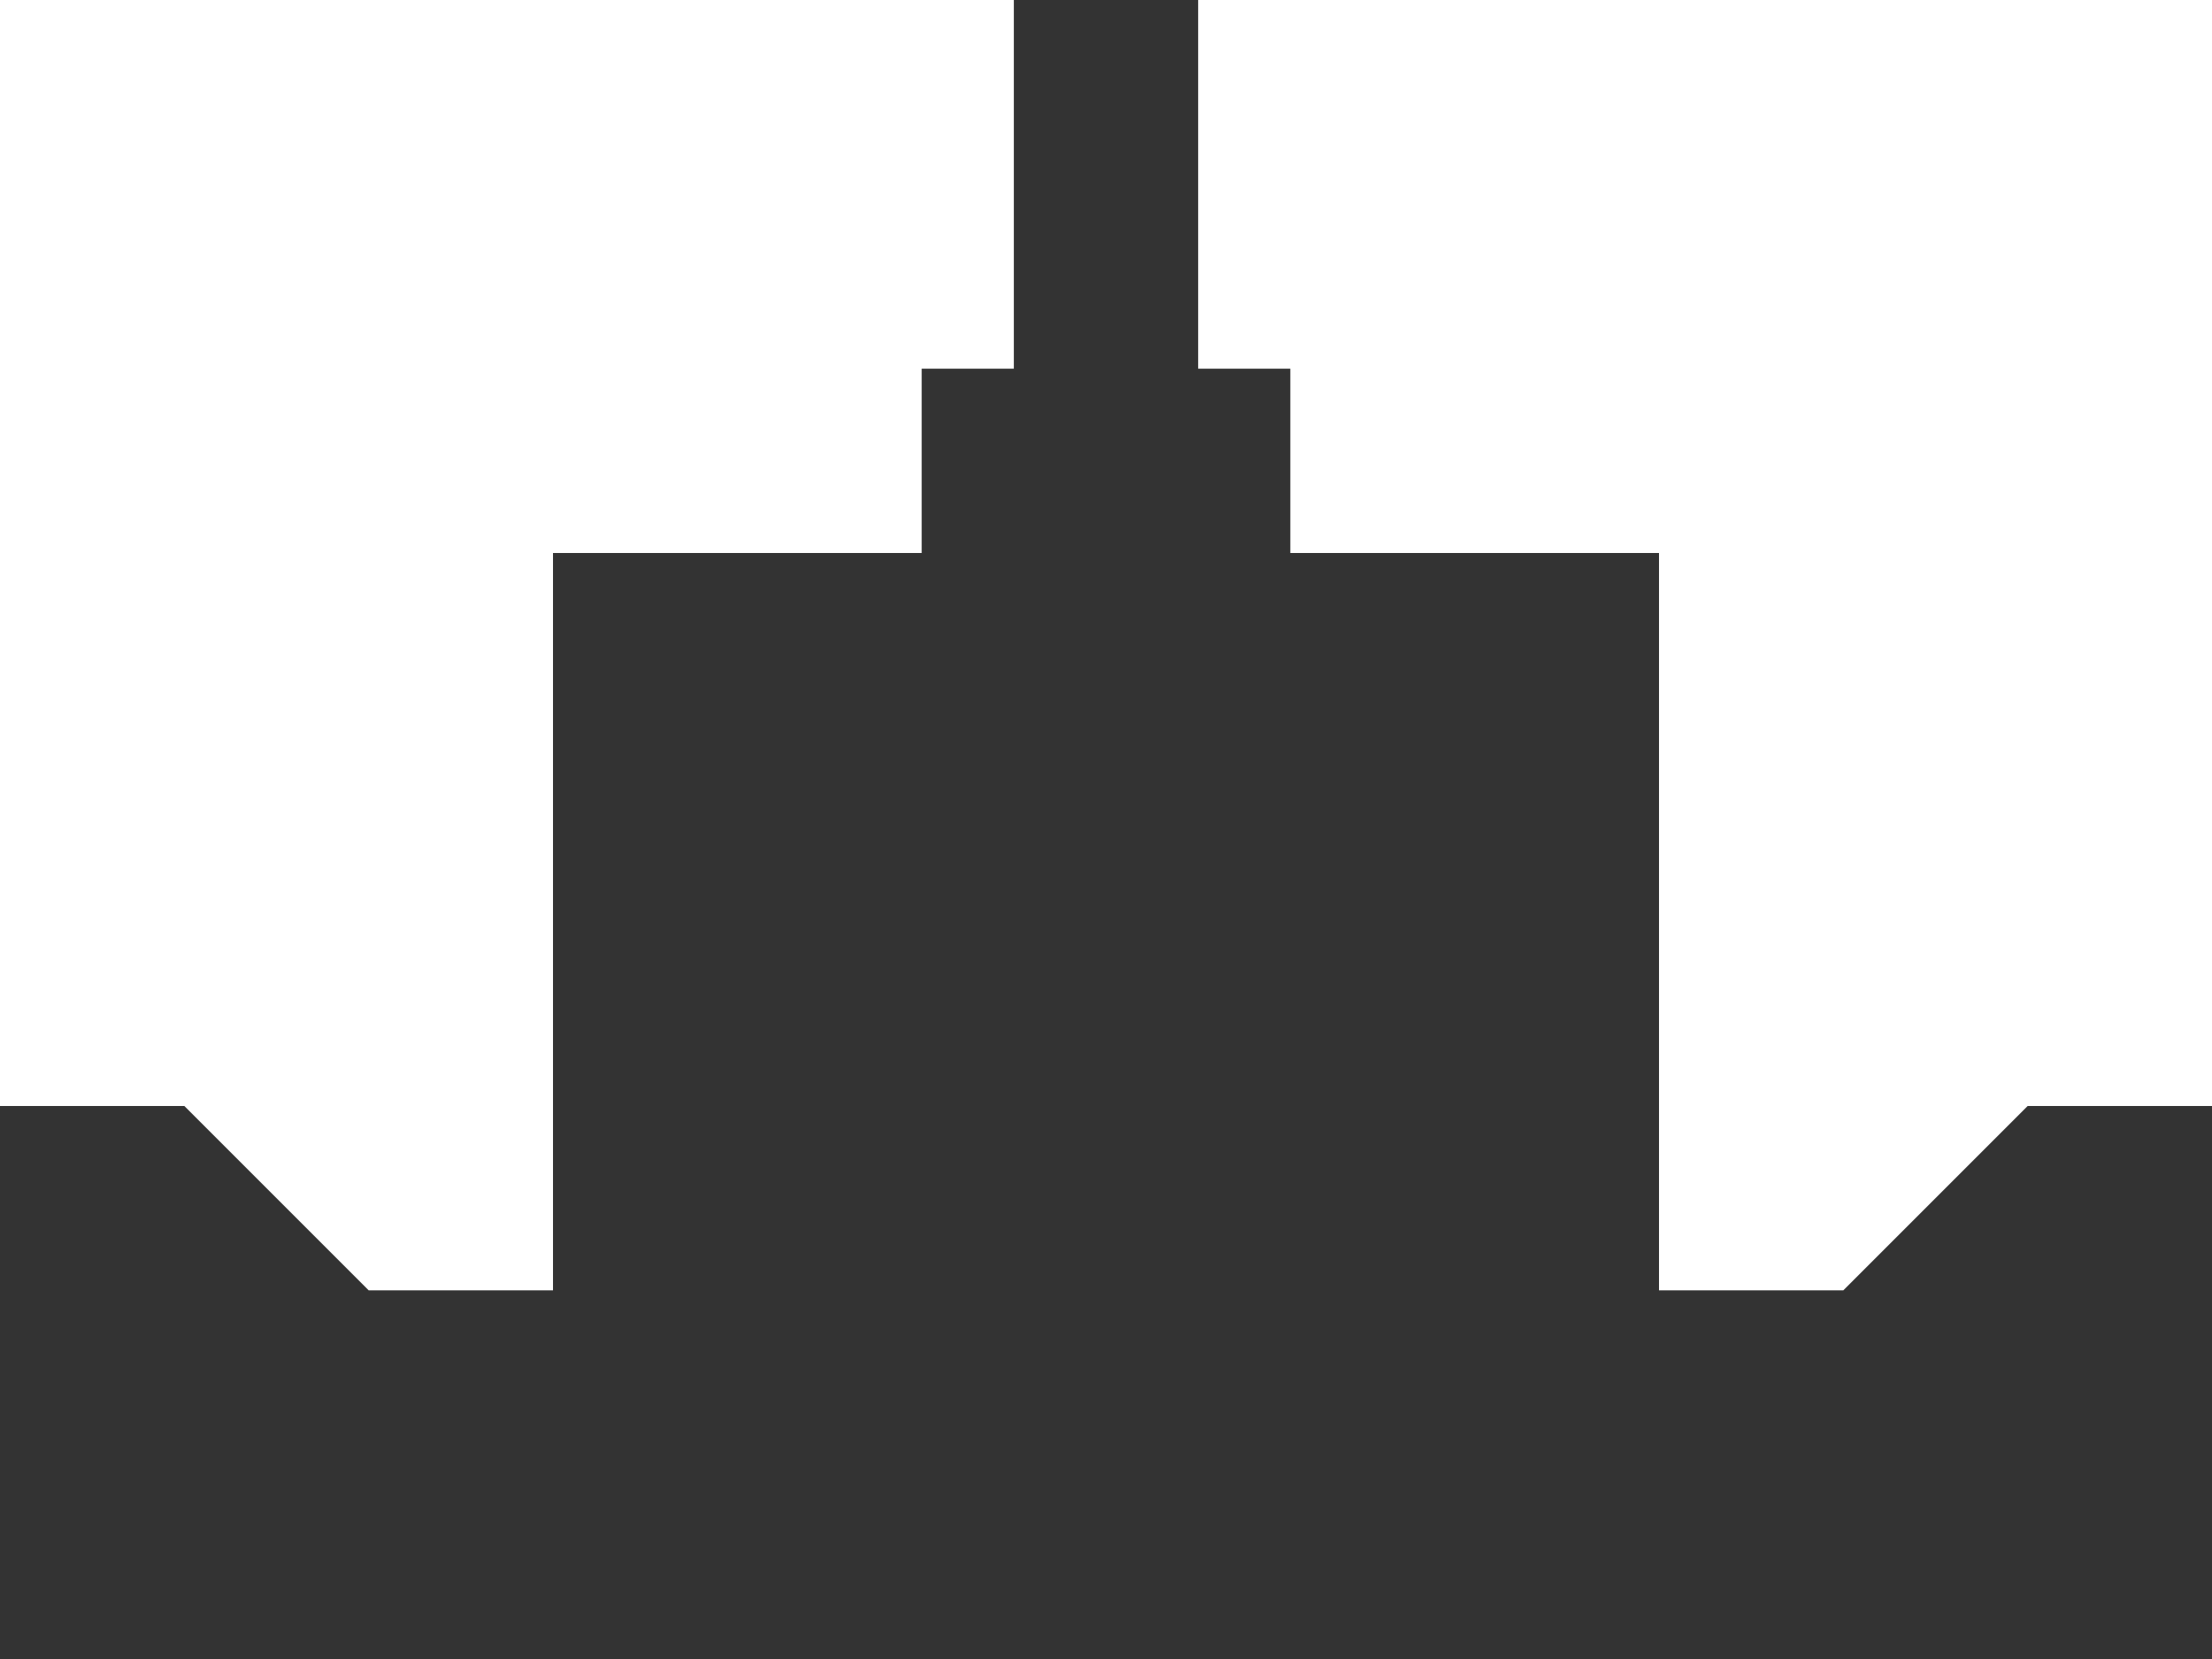
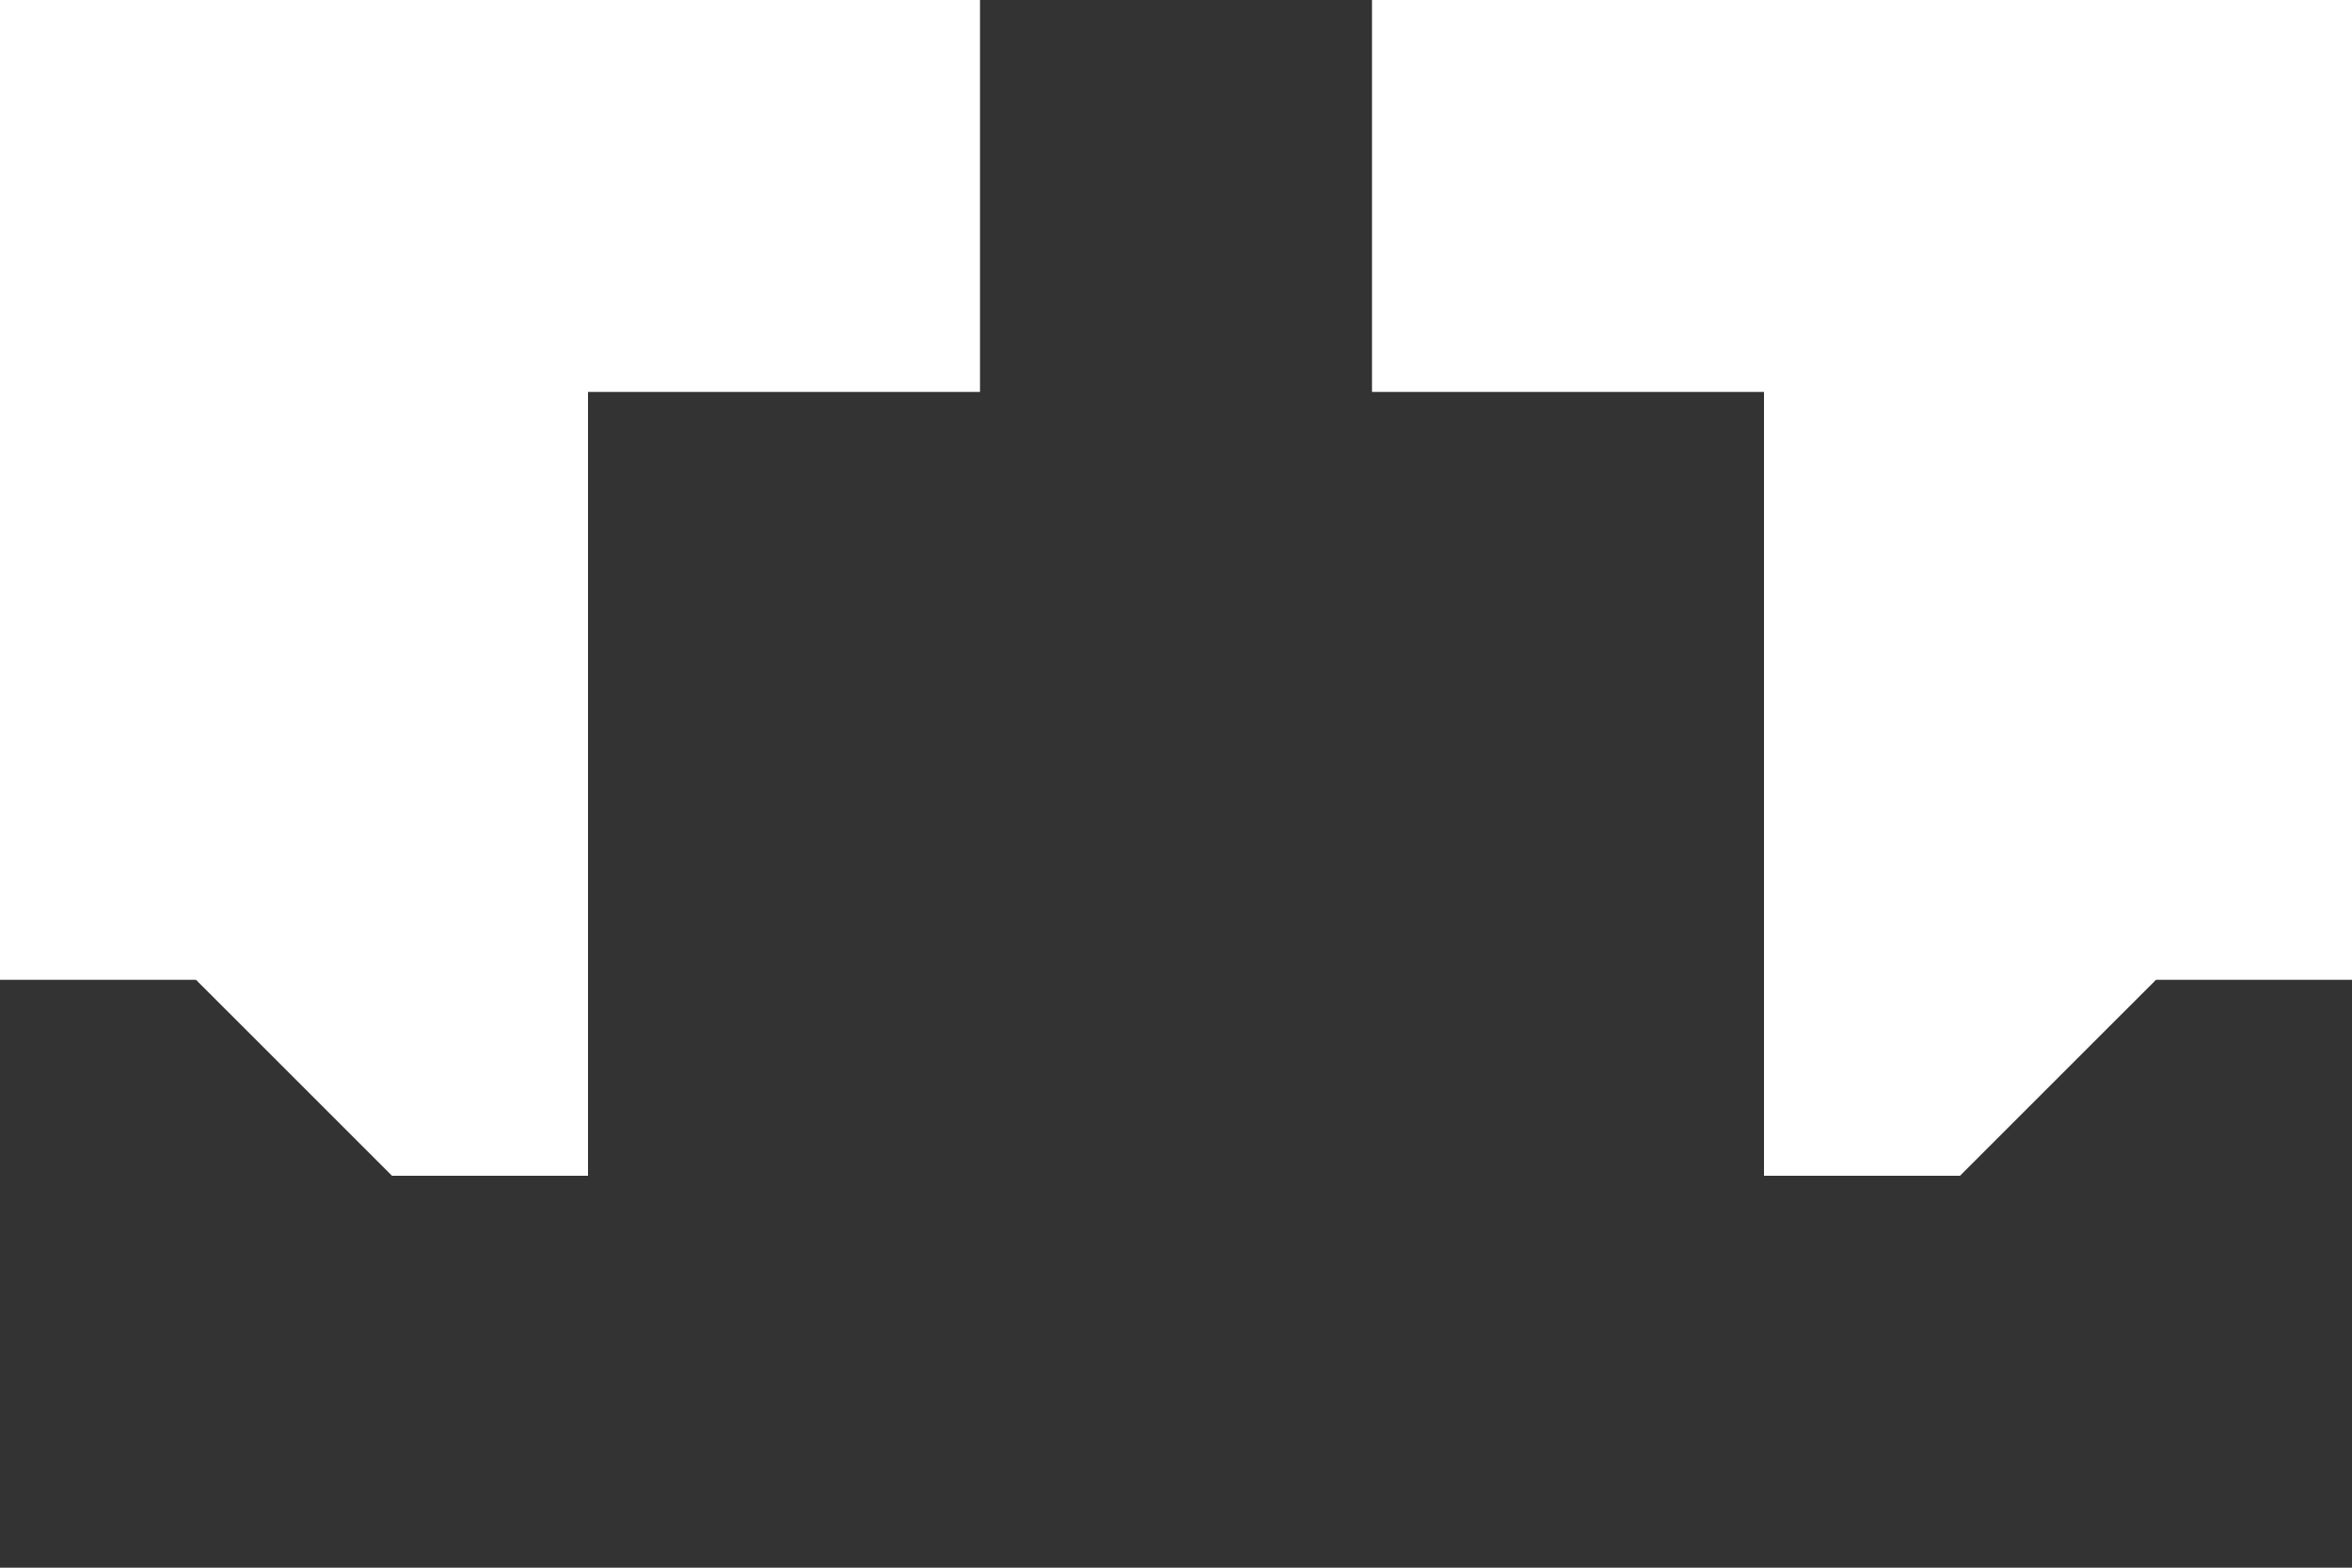
- <svg xmlns="http://www.w3.org/2000/svg" version="1.1" x="0px" y="0px" width="12px" height="9px" viewBox="0 2 12 9" enable-background="new 0 2 12 9" xml:space="preserve">
+ <svg xmlns="http://www.w3.org/2000/svg" version="1.1" x="0px" y="0px" width="12px" height="8px" viewBox="0 3 12 8" enable-background="new 0 3 12 8" xml:space="preserve">
  <g id="Слой_1">
</g>
  <g id="Слой_3">
-     <polygon fill="#333333" points="0,11 12,11 12,8 11,8 10,9 9,9 9,5 7,5 7,4 6.5,4 6.5,2 5.5,2 5.5,4 5,4 5,5 3,5 3,9 2,9 1,8 0,8     " />
+     <polygon fill="#333333" points="0,11 12,11 12,8 11,8 10,9 9,9 9,5 7,5 7,3 5,3 5,5 3,5 3,9 2,9 1,8 0,8  " />
  </g>
</svg>
